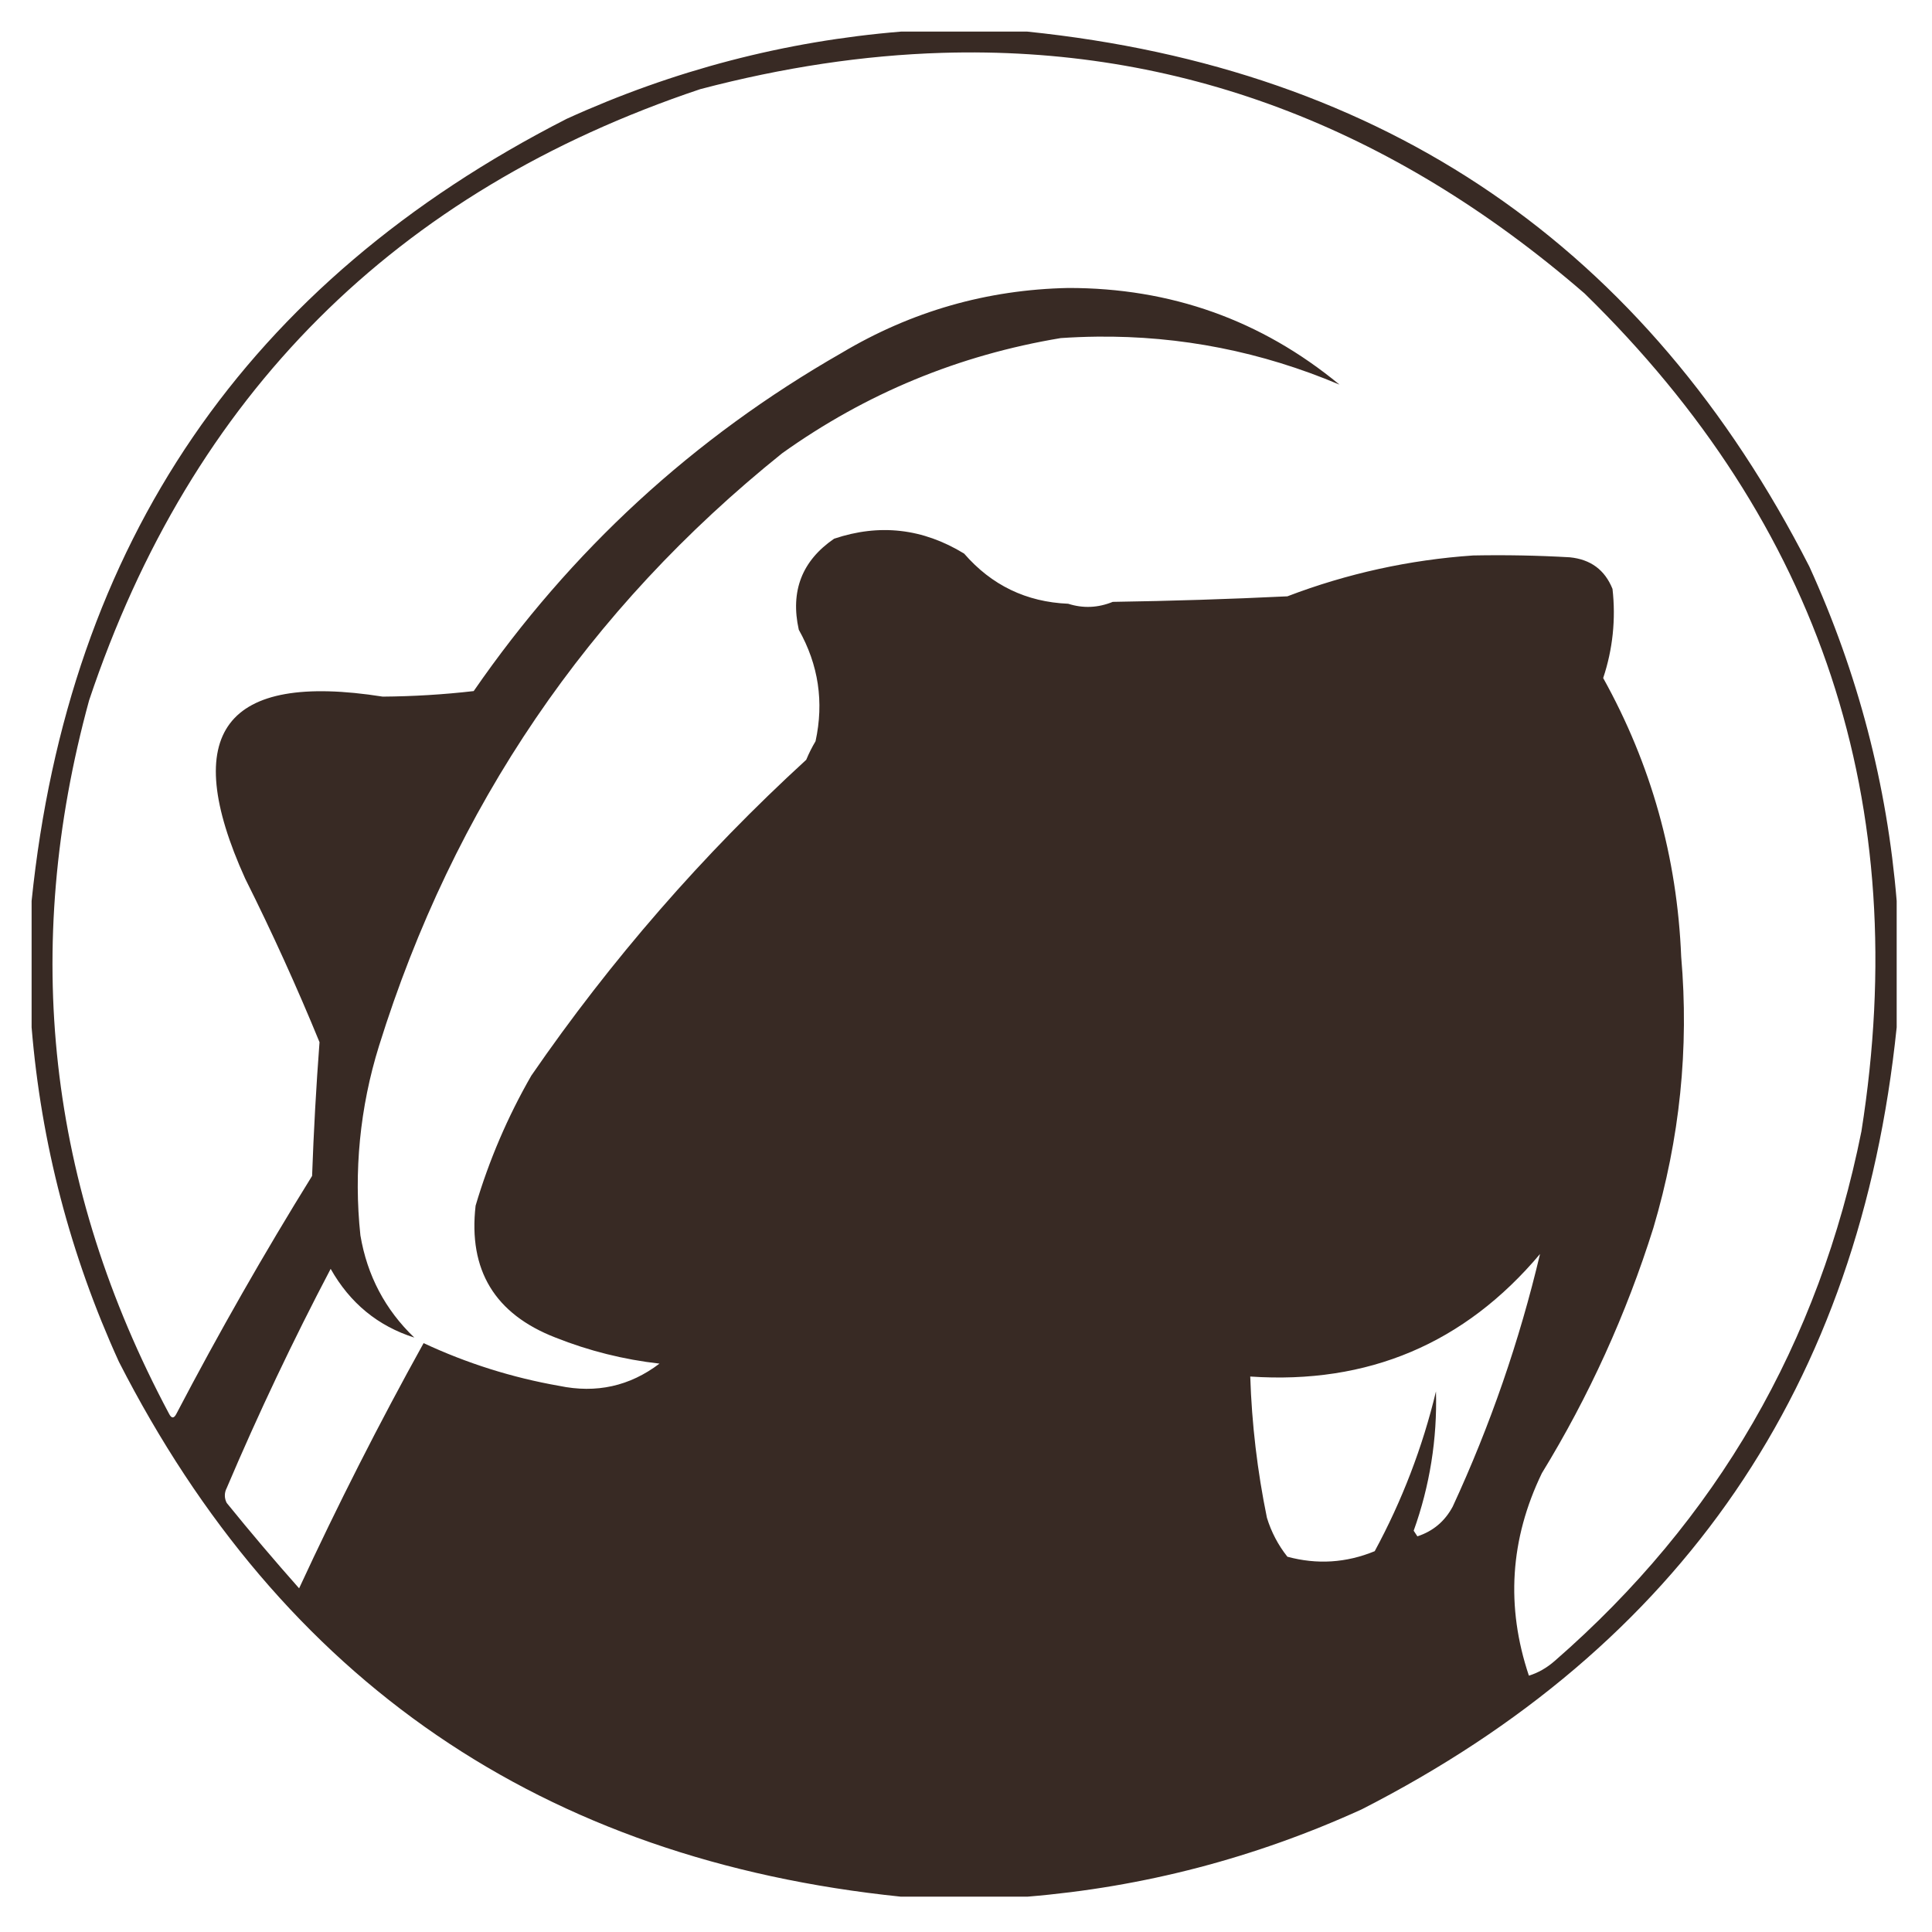
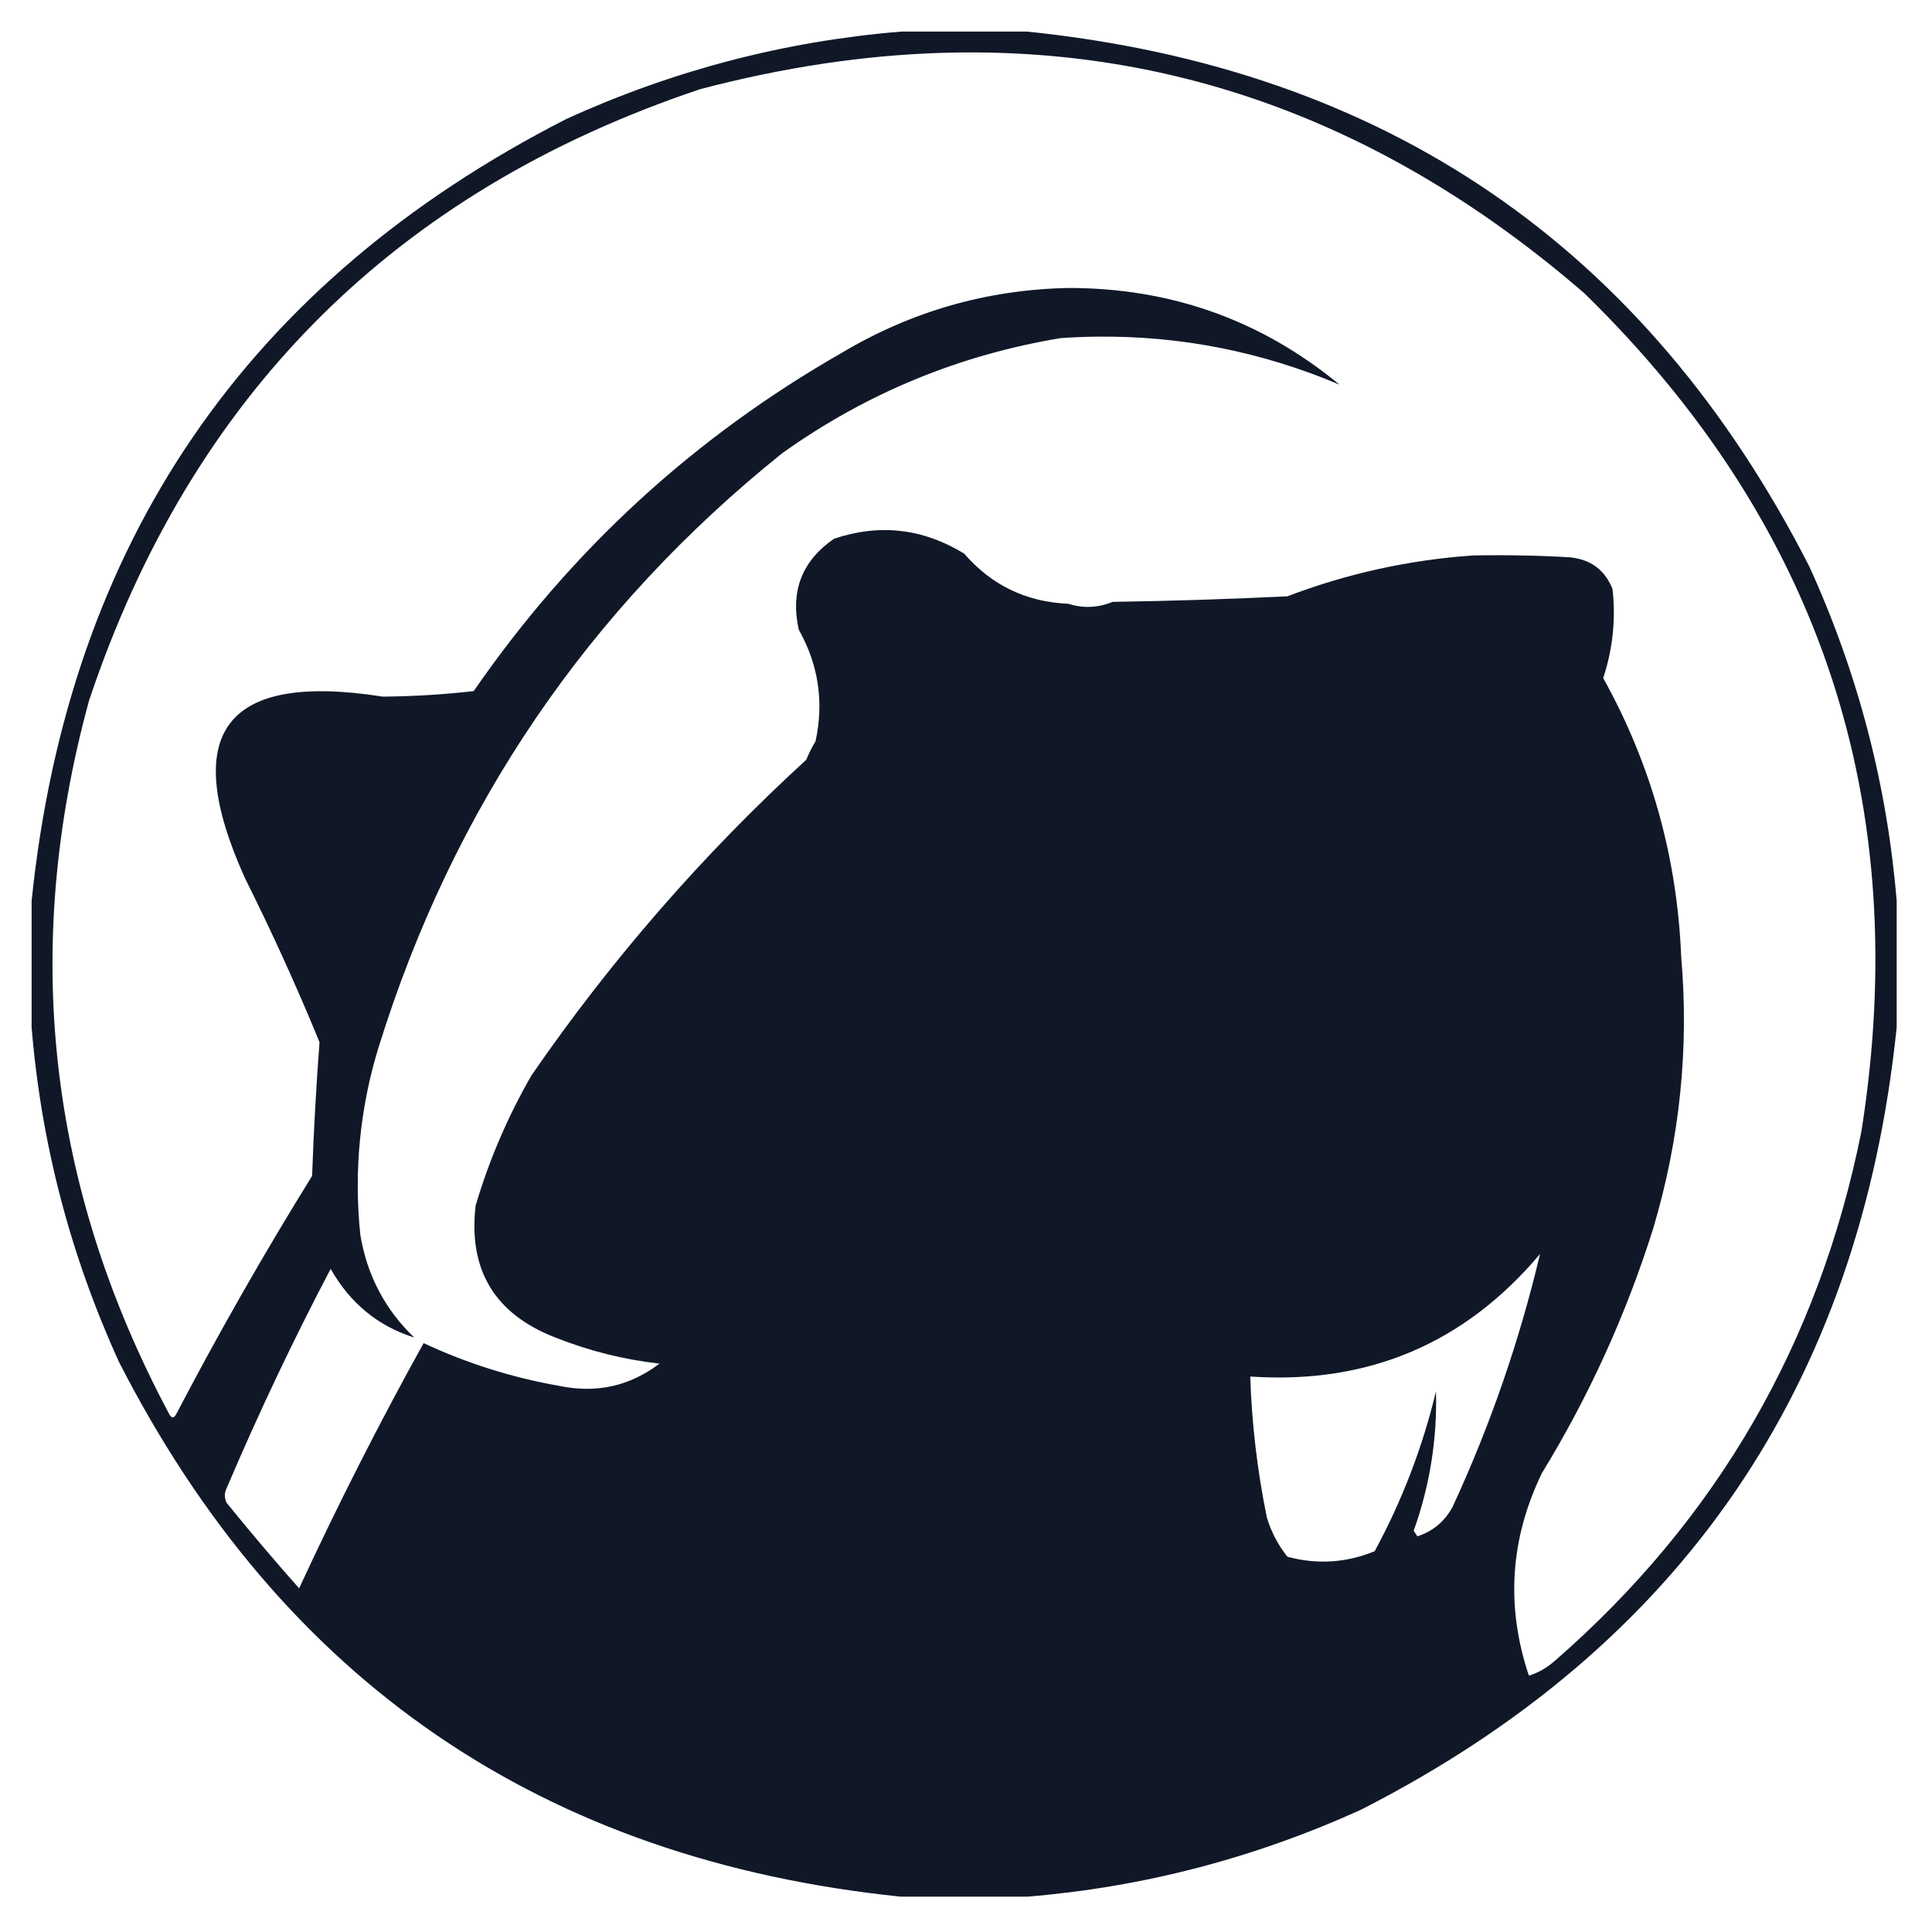
<svg xmlns="http://www.w3.org/2000/svg" viewBox="0 0 128 128">
-   <path fill="#382a24" d="M59.691 2.094c-7.69.633-15.074 2.558-22.152 5.781-21.187 10.817-33 28.09-35.445 51.816v8.371c.633 7.692 2.558 15.075 5.781 22.153 10.817 21.187 28.09 33 51.816 35.445h8.371c7.692-.633 15.075-2.562 22.153-5.785 21.187-10.813 33-28.086 35.445-51.813v-8.37c-.633-7.692-2.562-15.075-5.785-22.153-10.813-21.187-28.086-33-51.813-35.445h-8.37zm2.72 1.408c15.557-.474 29.748 4.84 42.573 15.943 15.66 15.304 21.774 33.81 18.34 55.508-2.812 14.043-9.582 25.734-20.308 35.078-.54.473-1.114.8-1.723.985-1.535-4.58-1.25-9.047.86-13.414a72.913 72.913 0 0 0 7.386-16.247c1.758-5.918 2.37-11.906 1.844-17.972-.266-6.586-1.988-12.742-5.168-18.461a13.7 13.7 0 0 0 .617-5.906c-.508-1.262-1.45-1.957-2.832-2.094a83.255 83.255 0 0 0-6.398-.121 42.537 42.537 0 0 0-12.309 2.707c-3.856.187-7.711.308-11.57.367-.98.398-1.965.441-2.953.125-2.778-.117-5.075-1.227-6.895-3.324-2.73-1.668-5.602-1.996-8.613-.985-2.13 1.461-2.91 3.47-2.34 6.032 1.308 2.324 1.675 4.785 1.11 7.386a9.527 9.527 0 0 0-.618 1.23A122.545 122.545 0 0 0 35.2 71.265a40.046 40.046 0 0 0-3.69 8.613c-.491 4.273 1.274 7.182 5.294 8.74a26.73 26.73 0 0 0 6.888 1.725c-1.968 1.496-4.185 1.986-6.642 1.474a35.732 35.732 0 0 1-8.985-2.832 250.424 250.424 0 0 0-8.248 16.246 165.412 165.412 0 0 1-4.798-5.66 1.046 1.046 0 0 1 0-.982 196.52 196.52 0 0 1 6.888-14.524c1.282 2.27 3.131 3.788 5.541 4.553-1.93-1.85-3.121-4.11-3.57-6.77a31.083 31.083 0 0 1 1.232-12.552c4.938-15.84 13.84-28.932 26.707-39.264 5.551-3.965 11.704-6.508 18.461-7.633a42.13 42.13 0 0 1 2.391-.095c5.548-.063 10.906.994 16.07 3.176v-.002c-5.183-4.274-11.175-6.407-17.968-6.399-5.375.11-10.383 1.543-15.016 4.305-9.81 5.61-17.93 13.074-24.371 22.402-2 .23-4.012.352-6.028.367-10.464-1.644-13.5 2.38-9.109 12.063a158.88 158.88 0 0 1 4.922 10.832 221.86 221.86 0 0 0-.492 8.86 248.742 248.742 0 0 0-8.987 15.753c-.164.328-.328.328-.492 0C3.167 78.61 1.4 62.855 5.904 46.398c6.77-20.222 20.27-33.722 40.492-40.492 5.49-1.444 10.828-2.246 16.014-2.404zm39.62 79.576a88.223 88.223 0 0 1-5.785 16.738c-.52.973-1.3 1.63-2.34 1.97l-.246-.372a25.19 25.19 0 0 0 1.477-9.23 43.549 43.549 0 0 1-4.059 10.586c-1.89.777-3.82.898-5.785.367a7.794 7.794 0 0 1-1.356-2.582 55.403 55.403 0 0 1-1.105-9.356c7.805.528 14.202-2.18 19.2-8.12z" />
+   <path fill="#101828" d="M59.691 2.094c-7.69.633-15.074 2.558-22.152 5.781-21.187 10.817-33 28.09-35.445 51.816v8.371c.633 7.692 2.558 15.075 5.781 22.153 10.817 21.187 28.09 33 51.816 35.445h8.371c7.692-.633 15.075-2.562 22.153-5.785 21.187-10.813 33-28.086 35.445-51.813v-8.37c-.633-7.692-2.562-15.075-5.785-22.153-10.813-21.187-28.086-33-51.813-35.445h-8.37zm2.72 1.408c15.557-.474 29.748 4.84 42.573 15.943 15.66 15.304 21.774 33.81 18.34 55.508-2.812 14.043-9.582 25.734-20.308 35.078-.54.473-1.114.8-1.723.985-1.535-4.58-1.25-9.047.86-13.414a72.913 72.913 0 0 0 7.386-16.247c1.758-5.918 2.37-11.906 1.844-17.972-.266-6.586-1.988-12.742-5.168-18.461a13.7 13.7 0 0 0 .617-5.906c-.508-1.262-1.45-1.957-2.832-2.094a83.255 83.255 0 0 0-6.398-.121 42.537 42.537 0 0 0-12.309 2.707c-3.856.187-7.711.308-11.57.367-.98.398-1.965.441-2.953.125-2.778-.117-5.075-1.227-6.895-3.324-2.73-1.668-5.602-1.996-8.613-.985-2.13 1.461-2.91 3.47-2.34 6.032 1.308 2.324 1.675 4.785 1.11 7.386a9.527 9.527 0 0 0-.618 1.23A122.545 122.545 0 0 0 35.2 71.265a40.046 40.046 0 0 0-3.69 8.613c-.491 4.273 1.274 7.182 5.294 8.74a26.73 26.73 0 0 0 6.888 1.725c-1.968 1.496-4.185 1.986-6.642 1.474a35.732 35.732 0 0 1-8.985-2.832 250.424 250.424 0 0 0-8.248 16.246 165.412 165.412 0 0 1-4.798-5.66 1.046 1.046 0 0 1 0-.982 196.52 196.52 0 0 1 6.888-14.524c1.282 2.27 3.131 3.788 5.541 4.553-1.93-1.85-3.121-4.11-3.57-6.77a31.083 31.083 0 0 1 1.232-12.552c4.938-15.84 13.84-28.932 26.707-39.264 5.551-3.965 11.704-6.508 18.461-7.633a42.13 42.13 0 0 1 2.391-.095c5.548-.063 10.906.994 16.07 3.176v-.002c-5.183-4.274-11.175-6.407-17.968-6.399-5.375.11-10.383 1.543-15.016 4.305-9.81 5.61-17.93 13.074-24.371 22.402-2 .23-4.012.352-6.028.367-10.464-1.644-13.5 2.38-9.109 12.063a158.88 158.88 0 0 1 4.922 10.832 221.86 221.86 0 0 0-.492 8.86 248.742 248.742 0 0 0-8.987 15.753c-.164.328-.328.328-.492 0C3.167 78.61 1.4 62.855 5.904 46.398c6.77-20.222 20.27-33.722 40.492-40.492 5.49-1.444 10.828-2.246 16.014-2.404zm39.62 79.576a88.223 88.223 0 0 1-5.785 16.738c-.52.973-1.3 1.63-2.34 1.97l-.246-.372a25.19 25.19 0 0 0 1.477-9.23 43.549 43.549 0 0 1-4.059 10.586c-1.89.777-3.82.898-5.785.367a7.794 7.794 0 0 1-1.356-2.582 55.403 55.403 0 0 1-1.105-9.356c7.805.528 14.202-2.18 19.2-8.12z" />
</svg>
